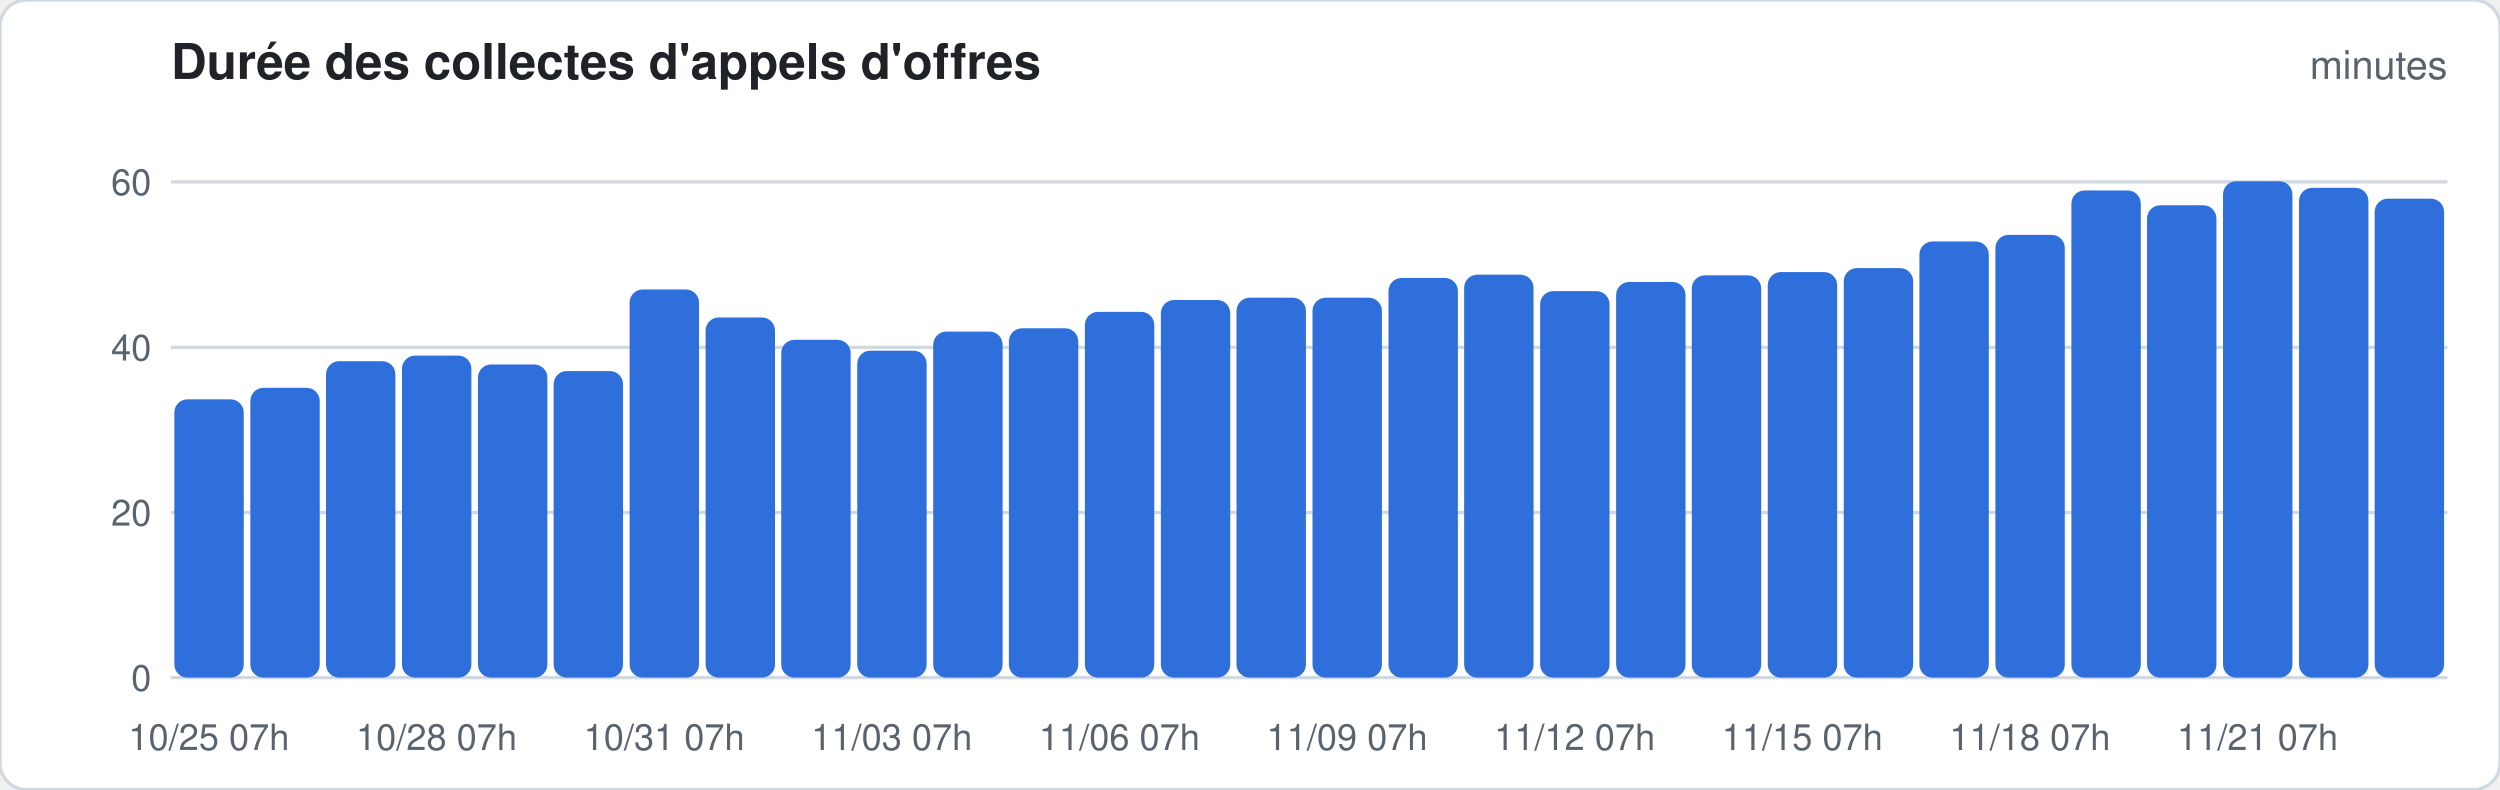
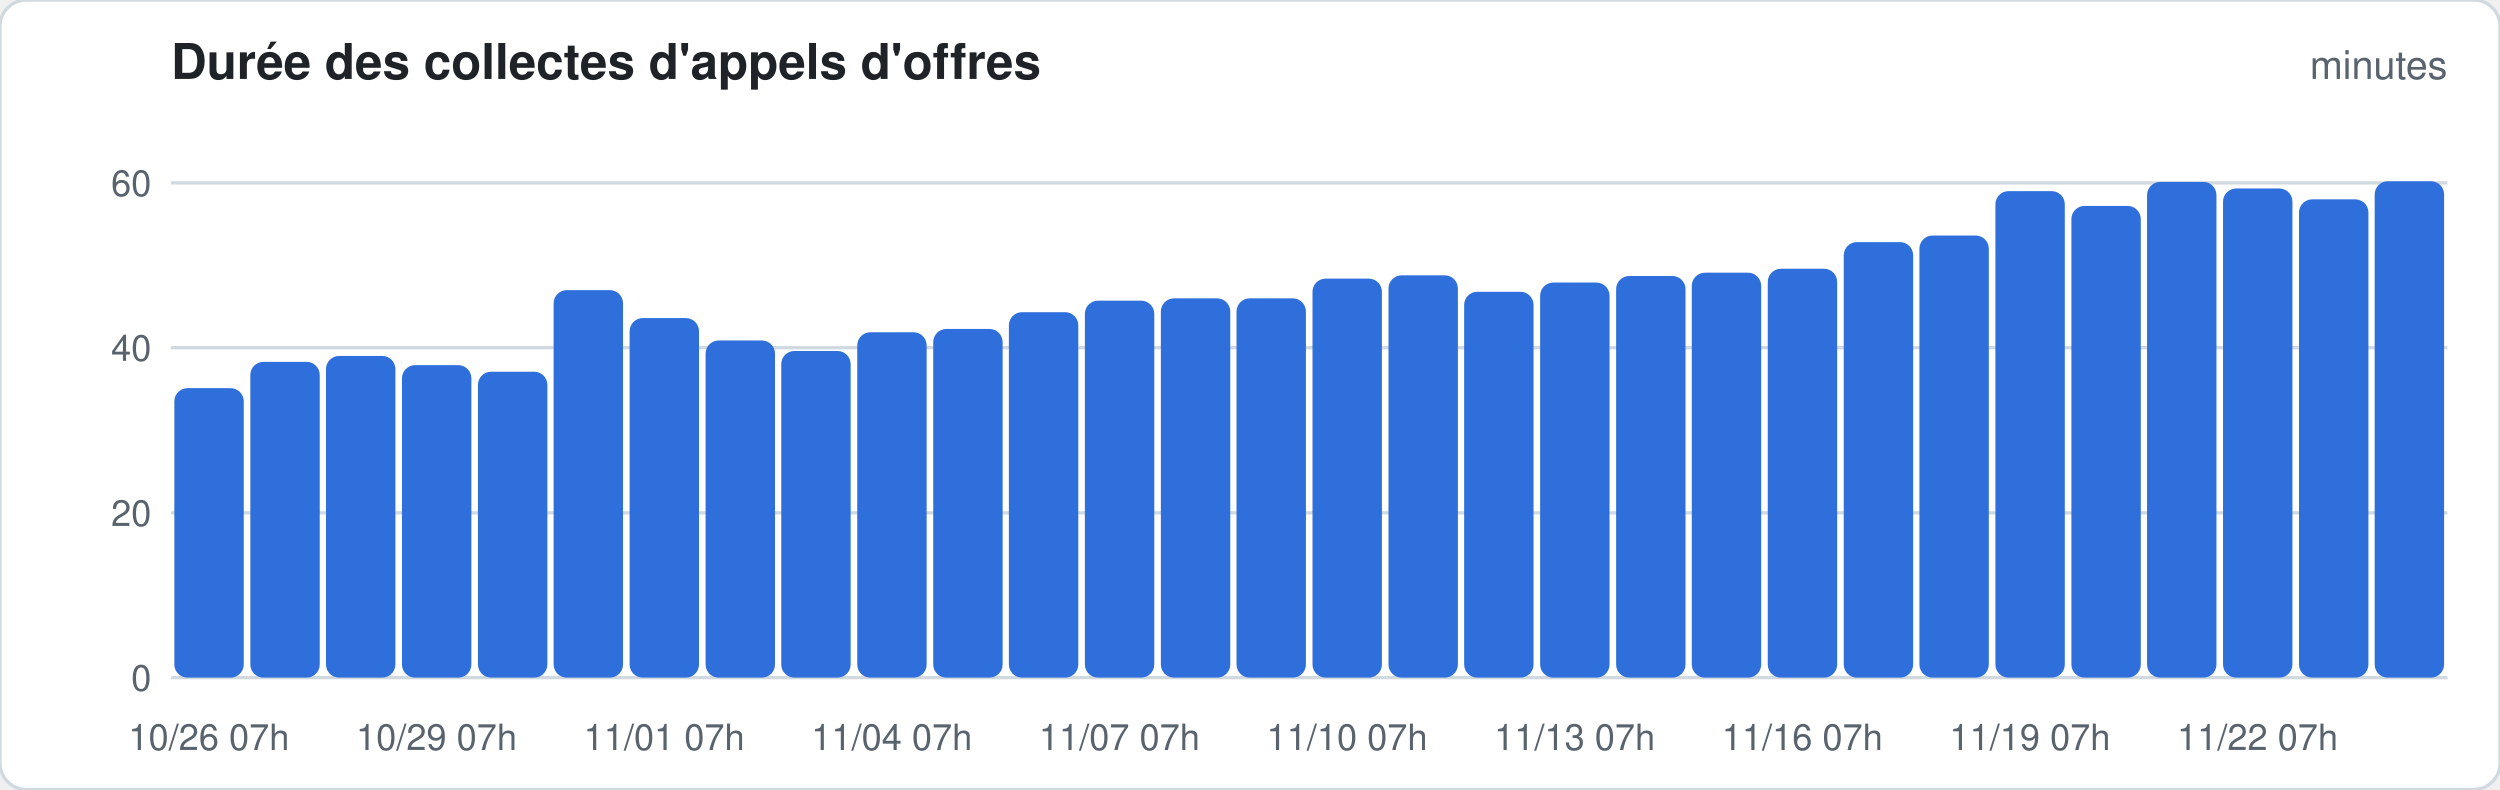
<svg xmlns="http://www.w3.org/2000/svg" width="760" height="240" viewBox="0 0 760 240" font-family="-apple-system,Segoe UI,Helvetica,Arial,sans-serif">
  <rect width="760" height="240" rx="8" fill="#ffffff" stroke="#d1d9e0" />
  <text x="52" y="24" font-size="15" font-weight="600" fill="#1f2328">Durée des collectes d'appels d'offres</text>
  <text x="744" y="24" font-size="12" fill="#59636e" text-anchor="end">minutes</text>
  <line x1="52" x2="744" y1="206.0" y2="206.0" stroke="#d1d9e0" stroke-width="1" />
  <text x="46" y="210.0" font-size="11" fill="#59636e" text-anchor="end">0</text>
-   <line x1="52" x2="744" y1="155.8" y2="155.8" stroke="#d1d9e0" stroke-width="1" />
-   <text x="46" y="159.8" font-size="11" fill="#59636e" text-anchor="end">20</text>
-   <line x1="52" x2="744" y1="105.6" y2="105.6" stroke="#d1d9e0" stroke-width="1" />
-   <text x="46" y="109.6" font-size="11" fill="#59636e" text-anchor="end">40</text>
-   <line x1="52" x2="744" y1="55.3" y2="55.3" stroke="#d1d9e0" stroke-width="1" />
-   <text x="46" y="59.3" font-size="11" fill="#59636e" text-anchor="end">60</text>
-   <rect x="53.0" y="121.4" width="21.1" height="84.6" rx="4.0" fill="#2f6fdb" />
-   <text x="63.5" y="228" font-size="11" fill="#59636e" text-anchor="middle">10/25 07h</text>
-   <rect x="76.1" y="117.9" width="21.1" height="88.1" rx="4.0" fill="#2f6fdb" />
-   <rect x="99.1" y="109.8" width="21.1" height="96.2" rx="4.0" fill="#2f6fdb" />
-   <rect x="122.2" y="108.1" width="21.1" height="97.9" rx="4.0" fill="#2f6fdb" />
-   <text x="132.7" y="228" font-size="11" fill="#59636e" text-anchor="middle">10/28 07h</text>
-   <rect x="145.3" y="110.8" width="21.1" height="95.2" rx="4.0" fill="#2f6fdb" />
-   <rect x="168.3" y="112.8" width="21.1" height="93.2" rx="4.0" fill="#2f6fdb" />
-   <rect x="191.4" y="88.0" width="21.1" height="118.0" rx="4.0" fill="#2f6fdb" />
-   <text x="201.9" y="228" font-size="11" fill="#59636e" text-anchor="middle">10/31 07h</text>
-   <rect x="214.5" y="96.5" width="21.1" height="109.5" rx="4.0" fill="#2f6fdb" />
-   <rect x="237.5" y="103.3" width="21.1" height="102.7" rx="4.0" fill="#2f6fdb" />
-   <rect x="260.6" y="106.6" width="21.1" height="99.4" rx="4.0" fill="#2f6fdb" />
-   <text x="271.1" y="228" font-size="11" fill="#59636e" text-anchor="middle">11/03 07h</text>
-   <rect x="283.7" y="100.8" width="21.1" height="105.2" rx="4.0" fill="#2f6fdb" />
-   <rect x="306.7" y="99.8" width="21.1" height="106.2" rx="4.0" fill="#2f6fdb" />
-   <rect x="329.8" y="94.8" width="21.1" height="111.2" rx="4.0" fill="#2f6fdb" />
-   <text x="340.3" y="228" font-size="11" fill="#59636e" text-anchor="middle">11/06 07h</text>
-   <rect x="352.9" y="91.2" width="21.1" height="114.8" rx="4.0" fill="#2f6fdb" />
-   <rect x="375.9" y="90.5" width="21.1" height="115.5" rx="4.0" fill="#2f6fdb" />
-   <rect x="399.0" y="90.5" width="21.1" height="115.5" rx="4.0" fill="#2f6fdb" />
-   <text x="409.5" y="228" font-size="11" fill="#59636e" text-anchor="middle">11/09 07h</text>
-   <rect x="422.1" y="84.5" width="21.1" height="121.5" rx="4.0" fill="#2f6fdb" />
-   <rect x="445.1" y="83.5" width="21.1" height="122.5" rx="4.0" fill="#2f6fdb" />
-   <rect x="468.2" y="88.5" width="21.1" height="117.5" rx="4.0" fill="#2f6fdb" />
-   <text x="478.7" y="228" font-size="11" fill="#59636e" text-anchor="middle">11/12 07h</text>
-   <rect x="491.3" y="85.7" width="21.1" height="120.3" rx="4.0" fill="#2f6fdb" />
-   <rect x="514.3" y="83.7" width="21.1" height="122.3" rx="4.0" fill="#2f6fdb" />
-   <rect x="537.4" y="82.7" width="21.1" height="123.3" rx="4.0" fill="#2f6fdb" />
-   <text x="547.9" y="228" font-size="11" fill="#59636e" text-anchor="middle">11/15 07h</text>
-   <rect x="560.5" y="81.5" width="21.1" height="124.5" rx="4.0" fill="#2f6fdb" />
-   <rect x="583.5" y="73.4" width="21.1" height="132.6" rx="4.0" fill="#2f6fdb" />
-   <rect x="606.6" y="71.4" width="21.1" height="134.6" rx="4.0" fill="#2f6fdb" />
-   <text x="617.1" y="228" font-size="11" fill="#59636e" text-anchor="middle">11/18 07h</text>
-   <rect x="629.7" y="57.9" width="21.1" height="148.1" rx="4.0" fill="#2f6fdb" />
-   <rect x="652.7" y="62.4" width="21.1" height="143.6" rx="4.0" fill="#2f6fdb" />
-   <rect x="675.8" y="55.1" width="21.1" height="150.9" rx="4.0" fill="#2f6fdb" />
-   <text x="686.3" y="228" font-size="11" fill="#59636e" text-anchor="middle">11/21 07h</text>
-   <rect x="698.9" y="57.1" width="21.1" height="148.9" rx="4.0" fill="#2f6fdb" />
-   <rect x="721.9" y="60.4" width="21.1" height="145.6" rx="4.0" fill="#2f6fdb" />
+   <line x1="52" x2="744" y1="155.9" y2="155.9" stroke="#d1d9e0" stroke-width="1" />
+   <text x="46" y="159.9" font-size="11" fill="#59636e" text-anchor="end">20</text>
+   <line x1="52" x2="744" y1="105.7" y2="105.7" stroke="#d1d9e0" stroke-width="1" />
+   <text x="46" y="109.7" font-size="11" fill="#59636e" text-anchor="end">40</text>
+   <line x1="52" x2="744" y1="55.6" y2="55.6" stroke="#d1d9e0" stroke-width="1" />
+   <text x="46" y="59.6" font-size="11" fill="#59636e" text-anchor="end">60</text>
+   <rect x="53.0" y="118.0" width="21.1" height="88.0" rx="4.0" fill="#2f6fdb" />
+   <text x="63.5" y="228" font-size="11" fill="#59636e" text-anchor="middle">10/26 07h</text>
+   <rect x="76.1" y="110.0" width="21.1" height="96.0" rx="4.0" fill="#2f6fdb" />
+   <rect x="99.1" y="108.2" width="21.1" height="97.8" rx="4.0" fill="#2f6fdb" />
+   <rect x="122.2" y="111.0" width="21.1" height="95.0" rx="4.0" fill="#2f6fdb" />
+   <text x="132.7" y="228" font-size="11" fill="#59636e" text-anchor="middle">10/29 07h</text>
+   <rect x="145.3" y="113.0" width="21.1" height="93.0" rx="4.0" fill="#2f6fdb" />
+   <rect x="168.3" y="88.2" width="21.1" height="117.8" rx="4.0" fill="#2f6fdb" />
+   <rect x="191.4" y="96.7" width="21.1" height="109.3" rx="4.0" fill="#2f6fdb" />
+   <text x="201.9" y="228" font-size="11" fill="#59636e" text-anchor="middle">11/01 07h</text>
+   <rect x="214.5" y="103.5" width="21.1" height="102.5" rx="4.0" fill="#2f6fdb" />
+   <rect x="237.5" y="106.7" width="21.1" height="99.3" rx="4.0" fill="#2f6fdb" />
+   <rect x="260.6" y="101.0" width="21.1" height="105.0" rx="4.0" fill="#2f6fdb" />
+   <text x="271.1" y="228" font-size="11" fill="#59636e" text-anchor="middle">11/04 07h</text>
+   <rect x="283.7" y="100.0" width="21.1" height="106.0" rx="4.0" fill="#2f6fdb" />
+   <rect x="306.7" y="94.9" width="21.1" height="111.1" rx="4.0" fill="#2f6fdb" />
+   <rect x="329.8" y="91.4" width="21.1" height="114.6" rx="4.0" fill="#2f6fdb" />
+   <text x="340.3" y="228" font-size="11" fill="#59636e" text-anchor="middle">11/07 07h</text>
+   <rect x="352.9" y="90.7" width="21.1" height="115.3" rx="4.0" fill="#2f6fdb" />
+   <rect x="375.9" y="90.7" width="21.1" height="115.3" rx="4.0" fill="#2f6fdb" />
+   <rect x="399.0" y="84.7" width="21.1" height="121.3" rx="4.0" fill="#2f6fdb" />
+   <text x="409.5" y="228" font-size="11" fill="#59636e" text-anchor="middle">11/10 07h</text>
+   <rect x="422.1" y="83.7" width="21.1" height="122.3" rx="4.0" fill="#2f6fdb" />
+   <rect x="445.1" y="88.7" width="21.1" height="117.3" rx="4.0" fill="#2f6fdb" />
+   <rect x="468.2" y="85.9" width="21.1" height="120.1" rx="4.0" fill="#2f6fdb" />
+   <text x="478.7" y="228" font-size="11" fill="#59636e" text-anchor="middle">11/13 07h</text>
+   <rect x="491.3" y="83.9" width="21.1" height="122.1" rx="4.0" fill="#2f6fdb" />
+   <rect x="514.3" y="82.9" width="21.1" height="123.1" rx="4.0" fill="#2f6fdb" />
+   <rect x="537.4" y="81.7" width="21.1" height="124.3" rx="4.0" fill="#2f6fdb" />
+   <text x="547.9" y="228" font-size="11" fill="#59636e" text-anchor="middle">11/16 07h</text>
+   <rect x="560.5" y="73.6" width="21.1" height="132.4" rx="4.0" fill="#2f6fdb" />
+   <rect x="583.5" y="71.6" width="21.1" height="134.4" rx="4.0" fill="#2f6fdb" />
+   <rect x="606.6" y="58.1" width="21.1" height="147.9" rx="4.0" fill="#2f6fdb" />
+   <text x="617.1" y="228" font-size="11" fill="#59636e" text-anchor="middle">11/19 07h</text>
+   <rect x="629.7" y="62.6" width="21.1" height="143.4" rx="4.0" fill="#2f6fdb" />
+   <rect x="652.7" y="55.3" width="21.1" height="150.7" rx="4.0" fill="#2f6fdb" />
+   <rect x="675.8" y="57.3" width="21.1" height="148.7" rx="4.0" fill="#2f6fdb" />
+   <text x="686.3" y="228" font-size="11" fill="#59636e" text-anchor="middle">11/22 07h</text>
+   <rect x="698.9" y="60.6" width="21.1" height="145.4" rx="4.0" fill="#2f6fdb" />
+   <rect x="721.9" y="55.1" width="21.1" height="150.9" rx="4.0" fill="#2f6fdb" />
</svg>
